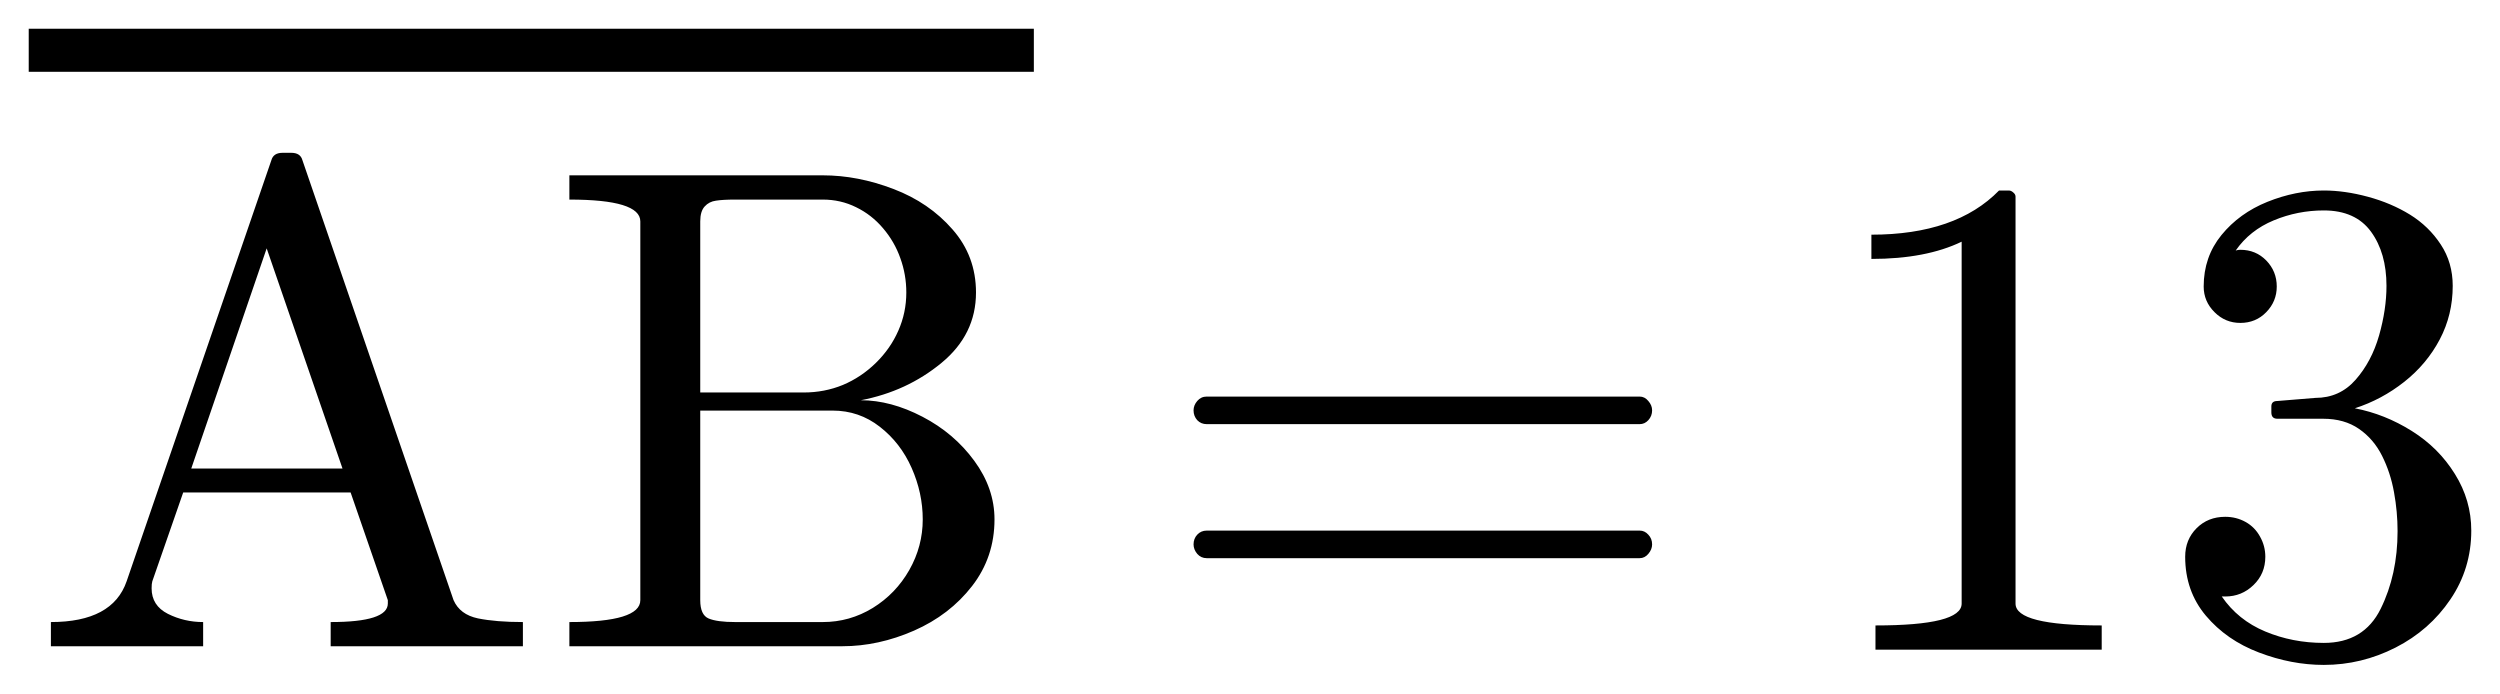
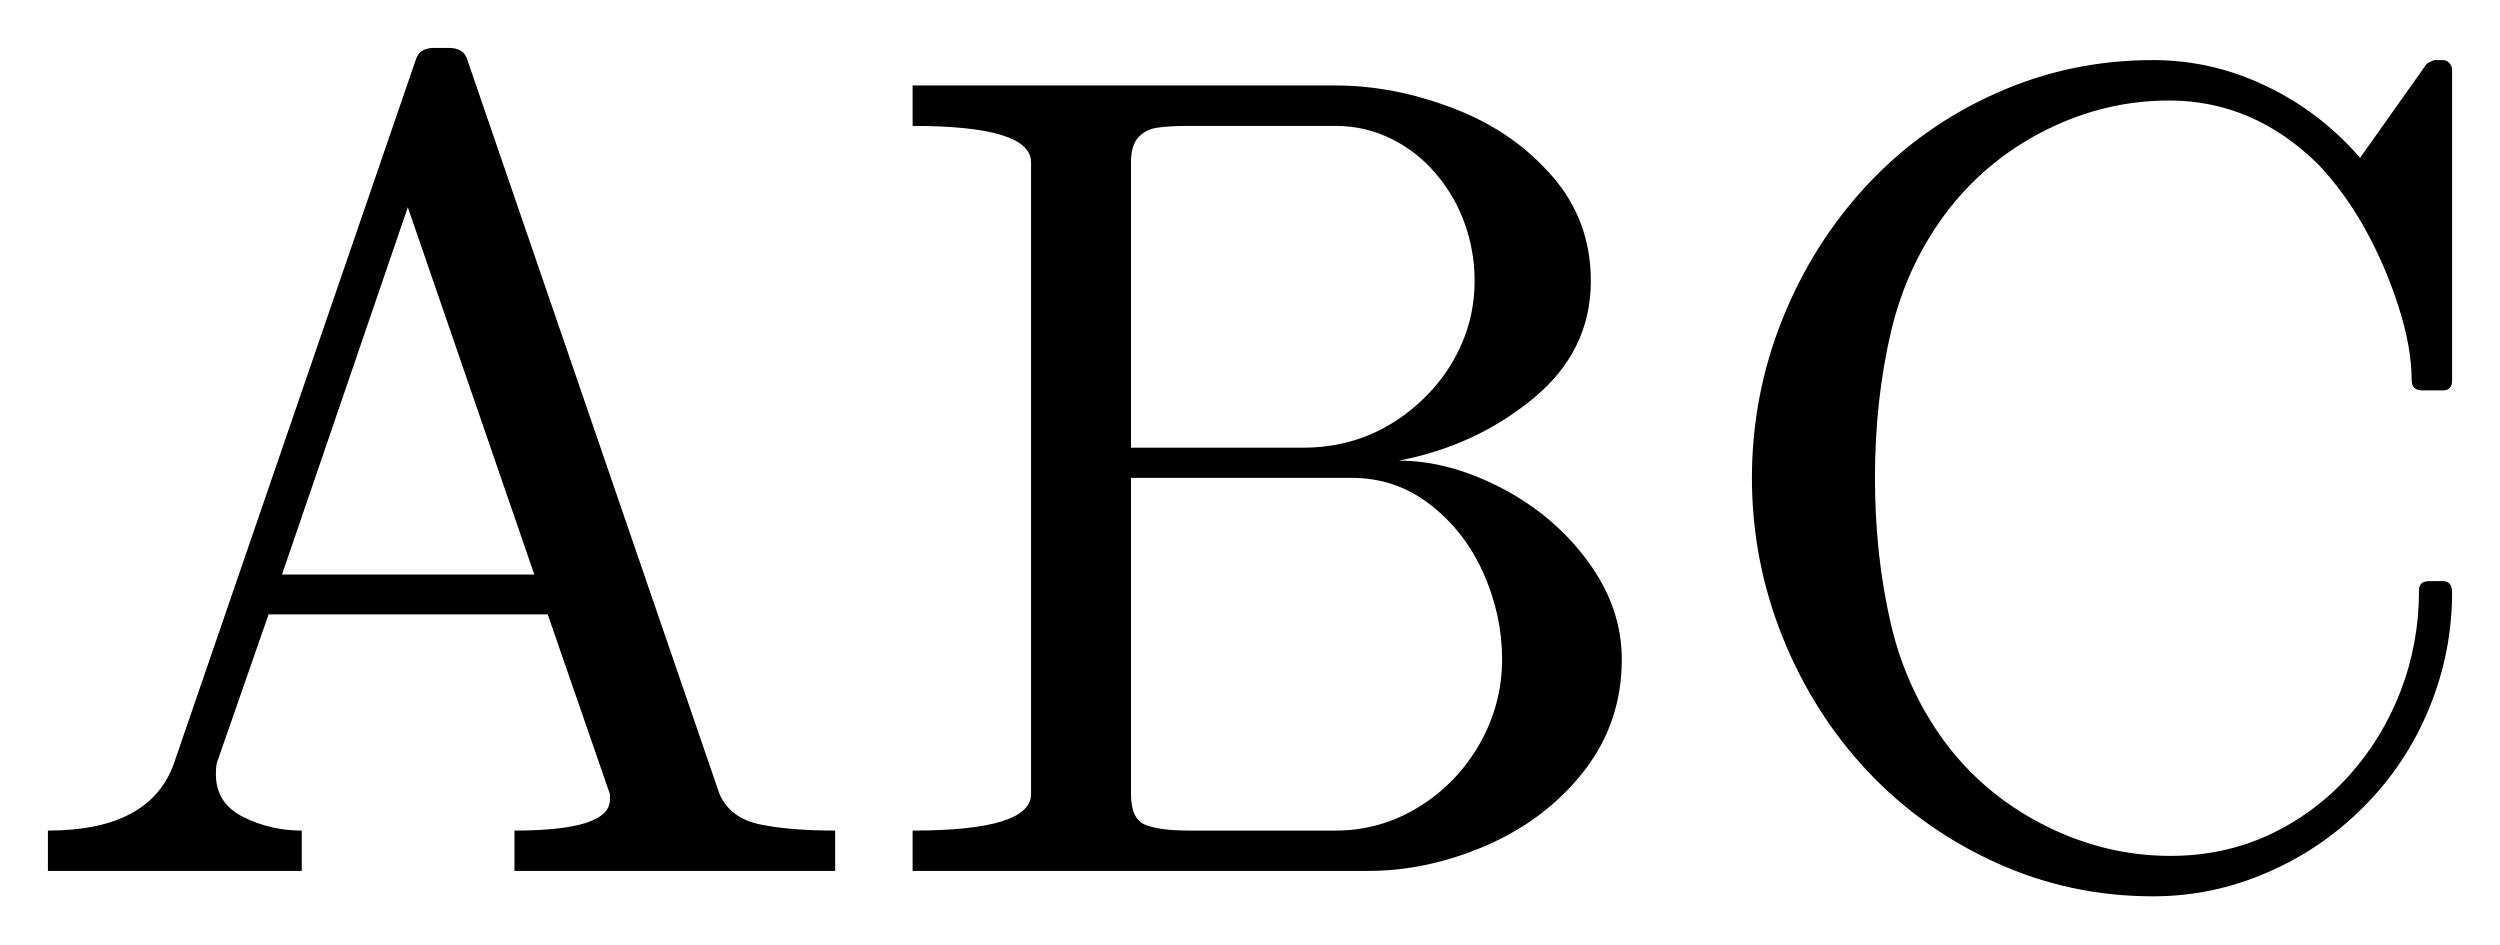
- <svg xmlns="http://www.w3.org/2000/svg" width="43.517pt" height="12.074pt" viewBox="0 0 43.517 12.074" version="1.1">
+ <svg xmlns="http://www.w3.org/2000/svg" width="26.09pt" height="9.854pt" viewBox="0 0 26.09 9.854" version="1.1">
  <defs>
    <style type="text/css">*{stroke-linejoin: round; stroke-linecap: butt}</style>
  </defs>
  <g id="figure_1">
    <g id="patch_1">
-       <path d="M 0 12.074  L 43.517 12.074  L 43.517 0  L 0 0  L 0 12.074  z " style="fill: none; opacity: 0" />
+       <path d="M 0 9.854  L 26.09 9.854  L 26.09 0  L 0 0  L 0 9.854  z " style="fill: none; opacity: 0" />
    </g>
    <g id="axes_1">
      <g id="patch_2">
-         <path d="M 0.886 11.249  L 0.886 10.828  Q 1.959 10.828 2.204 10.119  L 4.724 2.788  Q 4.76 2.66 4.918 2.66  L 5.071 2.66  Q 5.229 2.66 5.264 2.788  L 7.895 10.447  Q 8.006 10.698 8.319 10.764  Q 8.634 10.828 9.102 10.828  L 9.102 11.249  L 5.756 11.249  L 5.756 10.828  Q 6.751 10.828 6.751 10.505  L 6.751 10.447  L 6.103 8.572  L 3.189 8.572  L 2.651 10.119  Q 2.639 10.16 2.639 10.241  Q 2.639 10.541 2.922 10.685  Q 3.208 10.828 3.536 10.828  L 3.536 11.249  L 0.886 11.249  z M 3.329 8.156  L 5.962 8.156  L 4.642 4.323  L 3.329 8.156  z M 9.911 11.249  L 9.911 10.828  Q 11.146 10.828 11.146 10.447  L 11.146 3.854  Q 11.146 3.474 9.911 3.474  L 9.911 3.052  L 14.322 3.052  Q 14.932 3.052 15.553 3.29  Q 16.173 3.526 16.58 3.993  Q 16.989 4.458 16.989 5.092  Q 16.989 5.823 16.387 6.318  Q 15.787 6.813 14.984 6.967  Q 15.506 6.967 16.057 7.254  Q 16.608 7.541 16.959 8.021  Q 17.311 8.501 17.311 9.041  Q 17.311 9.697 16.921 10.201  Q 16.531 10.704 15.911 10.977  Q 15.29 11.249 14.662 11.249  L 9.911 11.249  z M 12.189 10.447  Q 12.189 10.704 12.335 10.766  Q 12.483 10.828 12.798 10.828  L 14.322 10.828  Q 14.791 10.828 15.193 10.582  Q 15.594 10.334 15.828 9.922  Q 16.062 9.509 16.062 9.041  Q 16.062 8.583 15.869 8.146  Q 15.676 7.709 15.314 7.428  Q 14.954 7.147 14.493 7.147  L 12.189 7.147  L 12.189 10.447  z M 12.189 6.832  L 13.989 6.832  Q 14.352 6.832 14.671 6.701  Q 14.99 6.567 15.245 6.318  Q 15.5 6.069 15.637 5.756  Q 15.776 5.442 15.776 5.092  Q 15.776 4.781 15.672 4.494  Q 15.571 4.207 15.371 3.973  Q 15.172 3.738 14.902 3.607  Q 14.634 3.474 14.322 3.474  L 12.798 3.474  Q 12.582 3.474 12.463 3.493  Q 12.342 3.509 12.266 3.594  Q 12.189 3.678 12.189 3.854  L 12.189 6.832  z M 21.005 9.716  Q 20.906 9.716 20.84 9.641  Q 20.776 9.564 20.776 9.476  Q 20.776 9.376 20.84 9.307  Q 20.906 9.236 21.005 9.236  L 28.541 9.236  Q 28.629 9.236 28.692 9.307  Q 28.758 9.376 28.758 9.476  Q 28.758 9.564 28.692 9.641  Q 28.629 9.716 28.541 9.716  L 21.005 9.716  z M 21.005 7.383  Q 20.906 7.383 20.84 7.314  Q 20.776 7.242 20.776 7.143  Q 20.776 7.055 20.84 6.98  Q 20.906 6.903 21.005 6.903  L 28.541 6.903  Q 28.629 6.903 28.692 6.98  Q 28.758 7.055 28.758 7.143  Q 28.758 7.242 28.692 7.314  Q 28.629 7.383 28.541 7.383  L 21.005 7.383  z M 32.646 11.309  L 32.646 10.887  Q 34.146 10.887 34.146 10.507  L 34.146 4.207  Q 33.526 4.507 32.575 4.507  L 32.575 4.085  Q 34.047 4.085 34.797 3.316  L 34.966 3.316  Q 35.007 3.316 35.044 3.35  Q 35.084 3.382 35.084 3.423  L 35.084 10.507  Q 35.084 10.887 36.584 10.887  L 36.584 11.309  L 32.646 11.309  z M 38.674 10.383  Q 38.956 10.794 39.43 10.992  Q 39.906 11.191 40.45 11.191  Q 41.147 11.191 41.44 10.597  Q 41.734 10.002 41.734 9.247  Q 41.734 8.908 41.672 8.568  Q 41.611 8.227 41.464 7.934  Q 41.318 7.642 41.063 7.466  Q 40.808 7.289 40.439 7.289  L 39.642 7.289  Q 39.537 7.289 39.537 7.179  L 39.537 7.074  Q 39.537 6.98 39.642 6.98  L 40.304 6.926  Q 40.726 6.926 41.003 6.611  Q 41.282 6.294 41.412 5.84  Q 41.541 5.386 41.541 4.976  Q 41.541 4.402 41.271 4.032  Q 41.001 3.663 40.45 3.663  Q 39.994 3.663 39.578 3.836  Q 39.162 4.008 38.916 4.361  Q 38.939 4.355 38.956 4.351  Q 38.974 4.348 38.997 4.348  Q 39.267 4.348 39.449 4.535  Q 39.631 4.723 39.631 4.987  Q 39.631 5.246 39.449 5.433  Q 39.267 5.621 38.997 5.621  Q 38.734 5.621 38.547 5.433  Q 38.359 5.246 38.359 4.987  Q 38.359 4.471 38.669 4.091  Q 38.98 3.71 39.469 3.513  Q 39.959 3.316 40.45 3.316  Q 40.814 3.316 41.217 3.425  Q 41.622 3.534 41.95 3.736  Q 42.278 3.939 42.486 4.256  Q 42.694 4.571 42.694 4.976  Q 42.694 5.48 42.469 5.907  Q 42.244 6.335 41.851 6.646  Q 41.459 6.956 40.99 7.107  Q 41.511 7.207 41.98 7.501  Q 42.449 7.794 42.732 8.251  Q 43.017 8.707 43.017 9.236  Q 43.017 9.898 42.653 10.434  Q 42.291 10.97 41.699 11.272  Q 41.106 11.574 40.45 11.574  Q 39.887 11.574 39.321 11.358  Q 38.757 11.144 38.397 10.717  Q 38.037 10.289 38.037 9.691  Q 38.037 9.393 38.236 9.194  Q 38.434 8.996 38.734 8.996  Q 38.927 8.996 39.089 9.086  Q 39.25 9.176 39.34 9.341  Q 39.432 9.504 39.432 9.691  Q 39.432 9.986 39.226 10.184  Q 39.021 10.383 38.734 10.383  L 38.674 10.383  z M 0.5 1.25  L 0.5 0.5  L 17.996 0.5  L 17.996 1.25  L 0.5 1.25  z " clip-path="url(#p99816846ae)" />
+         <path d="M 0.5 9.089  L 0.5 8.668  Q 1.573 8.668 1.818 7.959  L 4.338 0.627  Q 4.374 0.5 4.531 0.5  L 4.685 0.5  Q 4.843 0.5 4.878 0.627  L 7.509 8.287  Q 7.619 8.538 7.933 8.604  Q 8.248 8.668 8.716 8.668  L 8.716 9.089  L 5.369 9.089  L 5.369 8.668  Q 6.365 8.668 6.365 8.345  L 6.365 8.287  L 5.716 6.412  L 2.803 6.412  L 2.264 7.959  Q 2.253 8 2.253 8.081  Q 2.253 8.381 2.536 8.525  Q 2.821 8.668 3.149 8.668  L 3.149 9.089  L 0.5 9.089  z M 2.943 5.996  L 5.576 5.996  L 4.256 2.163  L 2.943 5.996  z M 9.524 9.089  L 9.524 8.668  Q 10.76 8.668 10.76 8.287  L 10.76 1.694  Q 10.76 1.314 9.524 1.314  L 9.524 0.892  L 13.936 0.892  Q 14.546 0.892 15.166 1.13  Q 15.787 1.366 16.194 1.833  Q 16.602 2.298 16.602 2.932  Q 16.602 3.663 16.001 4.158  Q 15.401 4.653 14.598 4.807  Q 15.119 4.807 15.671 5.094  Q 16.222 5.381 16.573 5.861  Q 16.925 6.341 16.925 6.881  Q 16.925 7.537 16.535 8.041  Q 16.145 8.544 15.524 8.818  Q 14.904 9.089 14.276 9.089  L 9.524 9.089  z M 11.803 8.287  Q 11.803 8.544 11.949 8.606  Q 12.097 8.668 12.412 8.668  L 13.936 8.668  Q 14.405 8.668 14.806 8.422  Q 15.207 8.174 15.442 7.762  Q 15.676 7.349 15.676 6.881  Q 15.676 6.423 15.483 5.986  Q 15.29 5.549 14.928 5.268  Q 14.568 4.987 14.107 4.987  L 11.803 4.987  L 11.803 8.287  z M 11.803 4.672  L 13.602 4.672  Q 13.966 4.672 14.285 4.541  Q 14.604 4.407 14.859 4.158  Q 15.114 3.909 15.251 3.596  Q 15.389 3.283 15.389 2.932  Q 15.389 2.621 15.286 2.334  Q 15.185 2.047 14.984 1.812  Q 14.786 1.578 14.516 1.447  Q 14.248 1.314 13.936 1.314  L 12.412 1.314  Q 12.196 1.314 12.076 1.333  Q 11.956 1.349 11.879 1.434  Q 11.803 1.518 11.803 1.694  L 11.803 4.672  z M 20.345 7.807  Q 20.756 8.328 21.371 8.63  Q 21.986 8.932 22.65 8.932  Q 23.205 8.932 23.679 8.713  Q 24.155 8.491 24.51 8.099  Q 24.864 7.706 25.054 7.209  Q 25.245 6.71 25.245 6.159  Q 25.245 6.065 25.35 6.065  L 25.496 6.065  Q 25.59 6.065 25.59 6.183  Q 25.59 6.809 25.35 7.393  Q 25.11 7.976 24.669 8.418  Q 24.23 8.861 23.659 9.106  Q 23.089 9.354 22.468 9.354  Q 21.605 9.354 20.835 9.005  Q 20.064 8.656 19.492 8.051  Q 18.922 7.443 18.602 6.646  Q 18.283 5.849 18.283 4.987  Q 18.283 4.126 18.602 3.329  Q 18.922 2.533 19.492 1.923  Q 20.064 1.314 20.835 0.971  Q 21.605 0.627 22.468 0.627  Q 23.083 0.627 23.645 0.896  Q 24.208 1.162 24.63 1.647  L 25.327 0.663  Q 25.397 0.627 25.408 0.627  L 25.496 0.627  Q 25.532 0.627 25.56 0.657  Q 25.59 0.688 25.59 0.729  L 25.59 3.969  Q 25.59 4.074 25.496 4.074  L 25.28 4.074  Q 25.168 4.074 25.168 3.969  Q 25.168 3.622 25.029 3.194  Q 24.892 2.767 24.679 2.384  Q 24.465 2 24.184 1.706  Q 23.51 1.049 22.637 1.049  Q 21.975 1.049 21.367 1.349  Q 20.762 1.647 20.345 2.174  Q 19.907 2.737 19.736 3.455  Q 19.567 4.173 19.567 4.987  Q 19.567 5.803 19.736 6.524  Q 19.907 7.244 20.345 7.807  z " clip-path="url(#pd7afc2da4c)" />
      </g>
    </g>
  </g>
  <defs>
-     <clipPath id="p99816846ae">
-       <rect x="0" y="0" width="43.517" height="12.074" />
+     <clipPath id="pd7afc2da4c">
+       <rect x="0" y="0" width="26.09" height="9.854" />
    </clipPath>
  </defs>
</svg>
